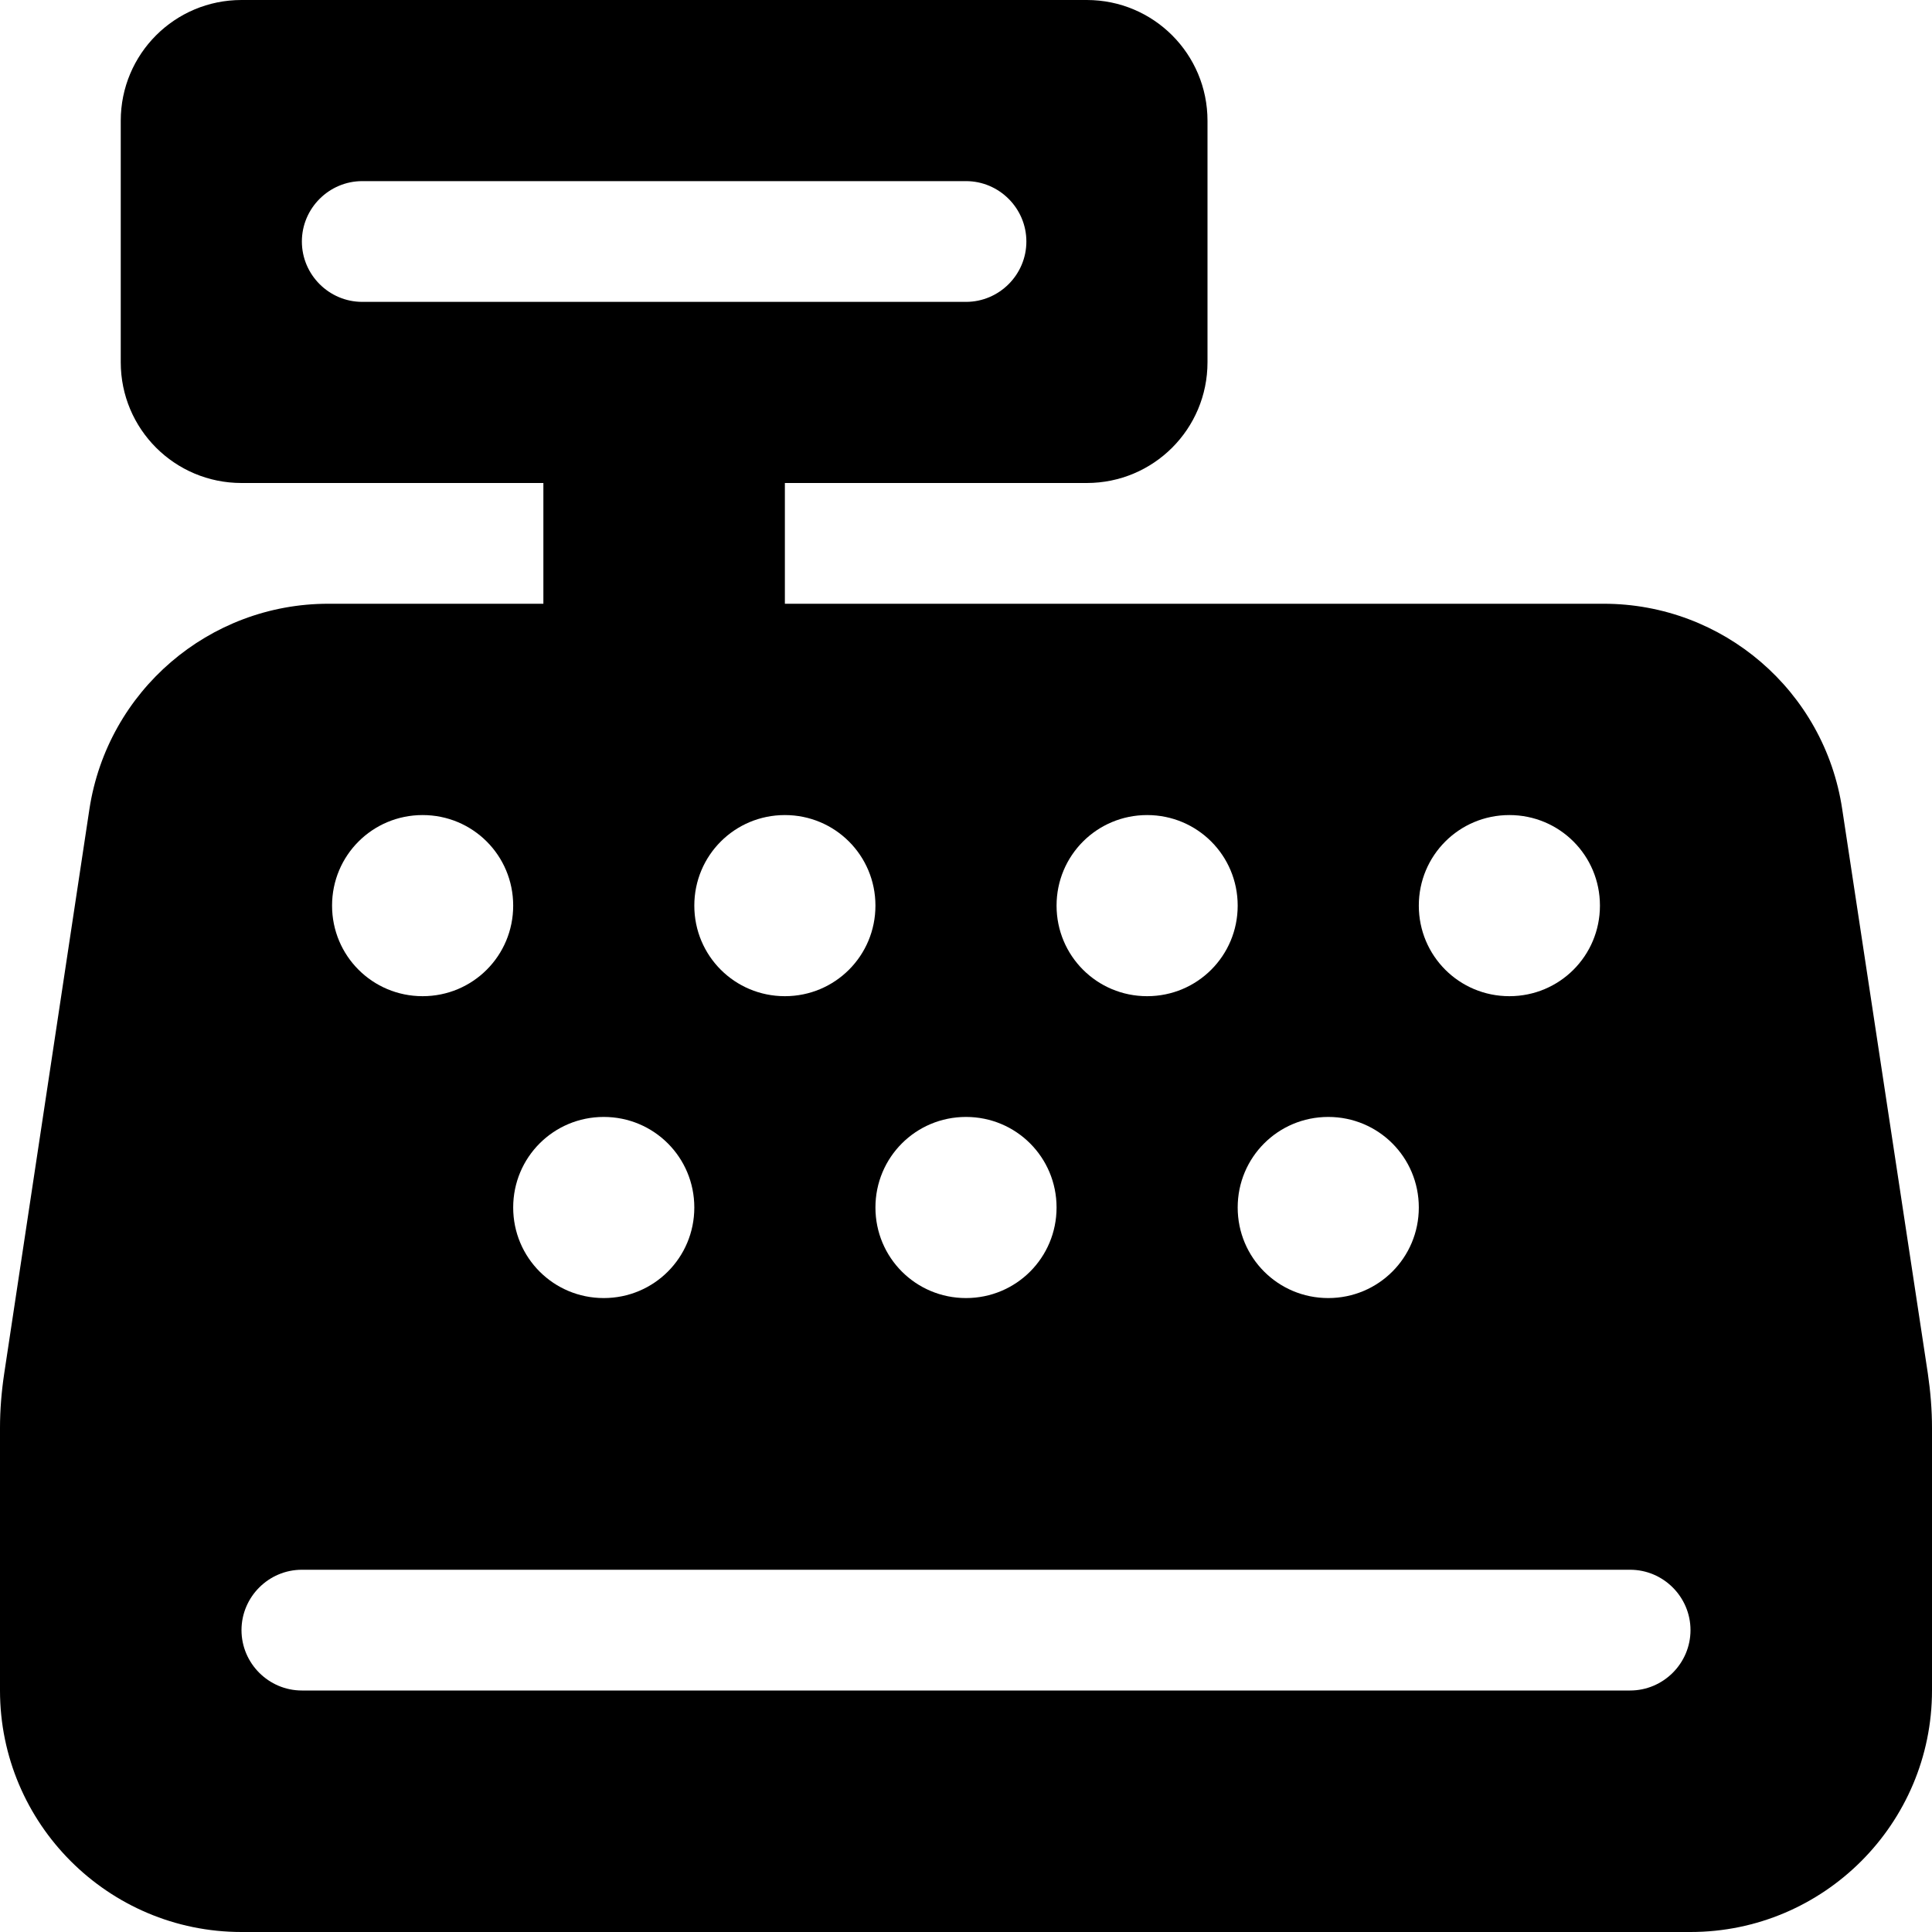
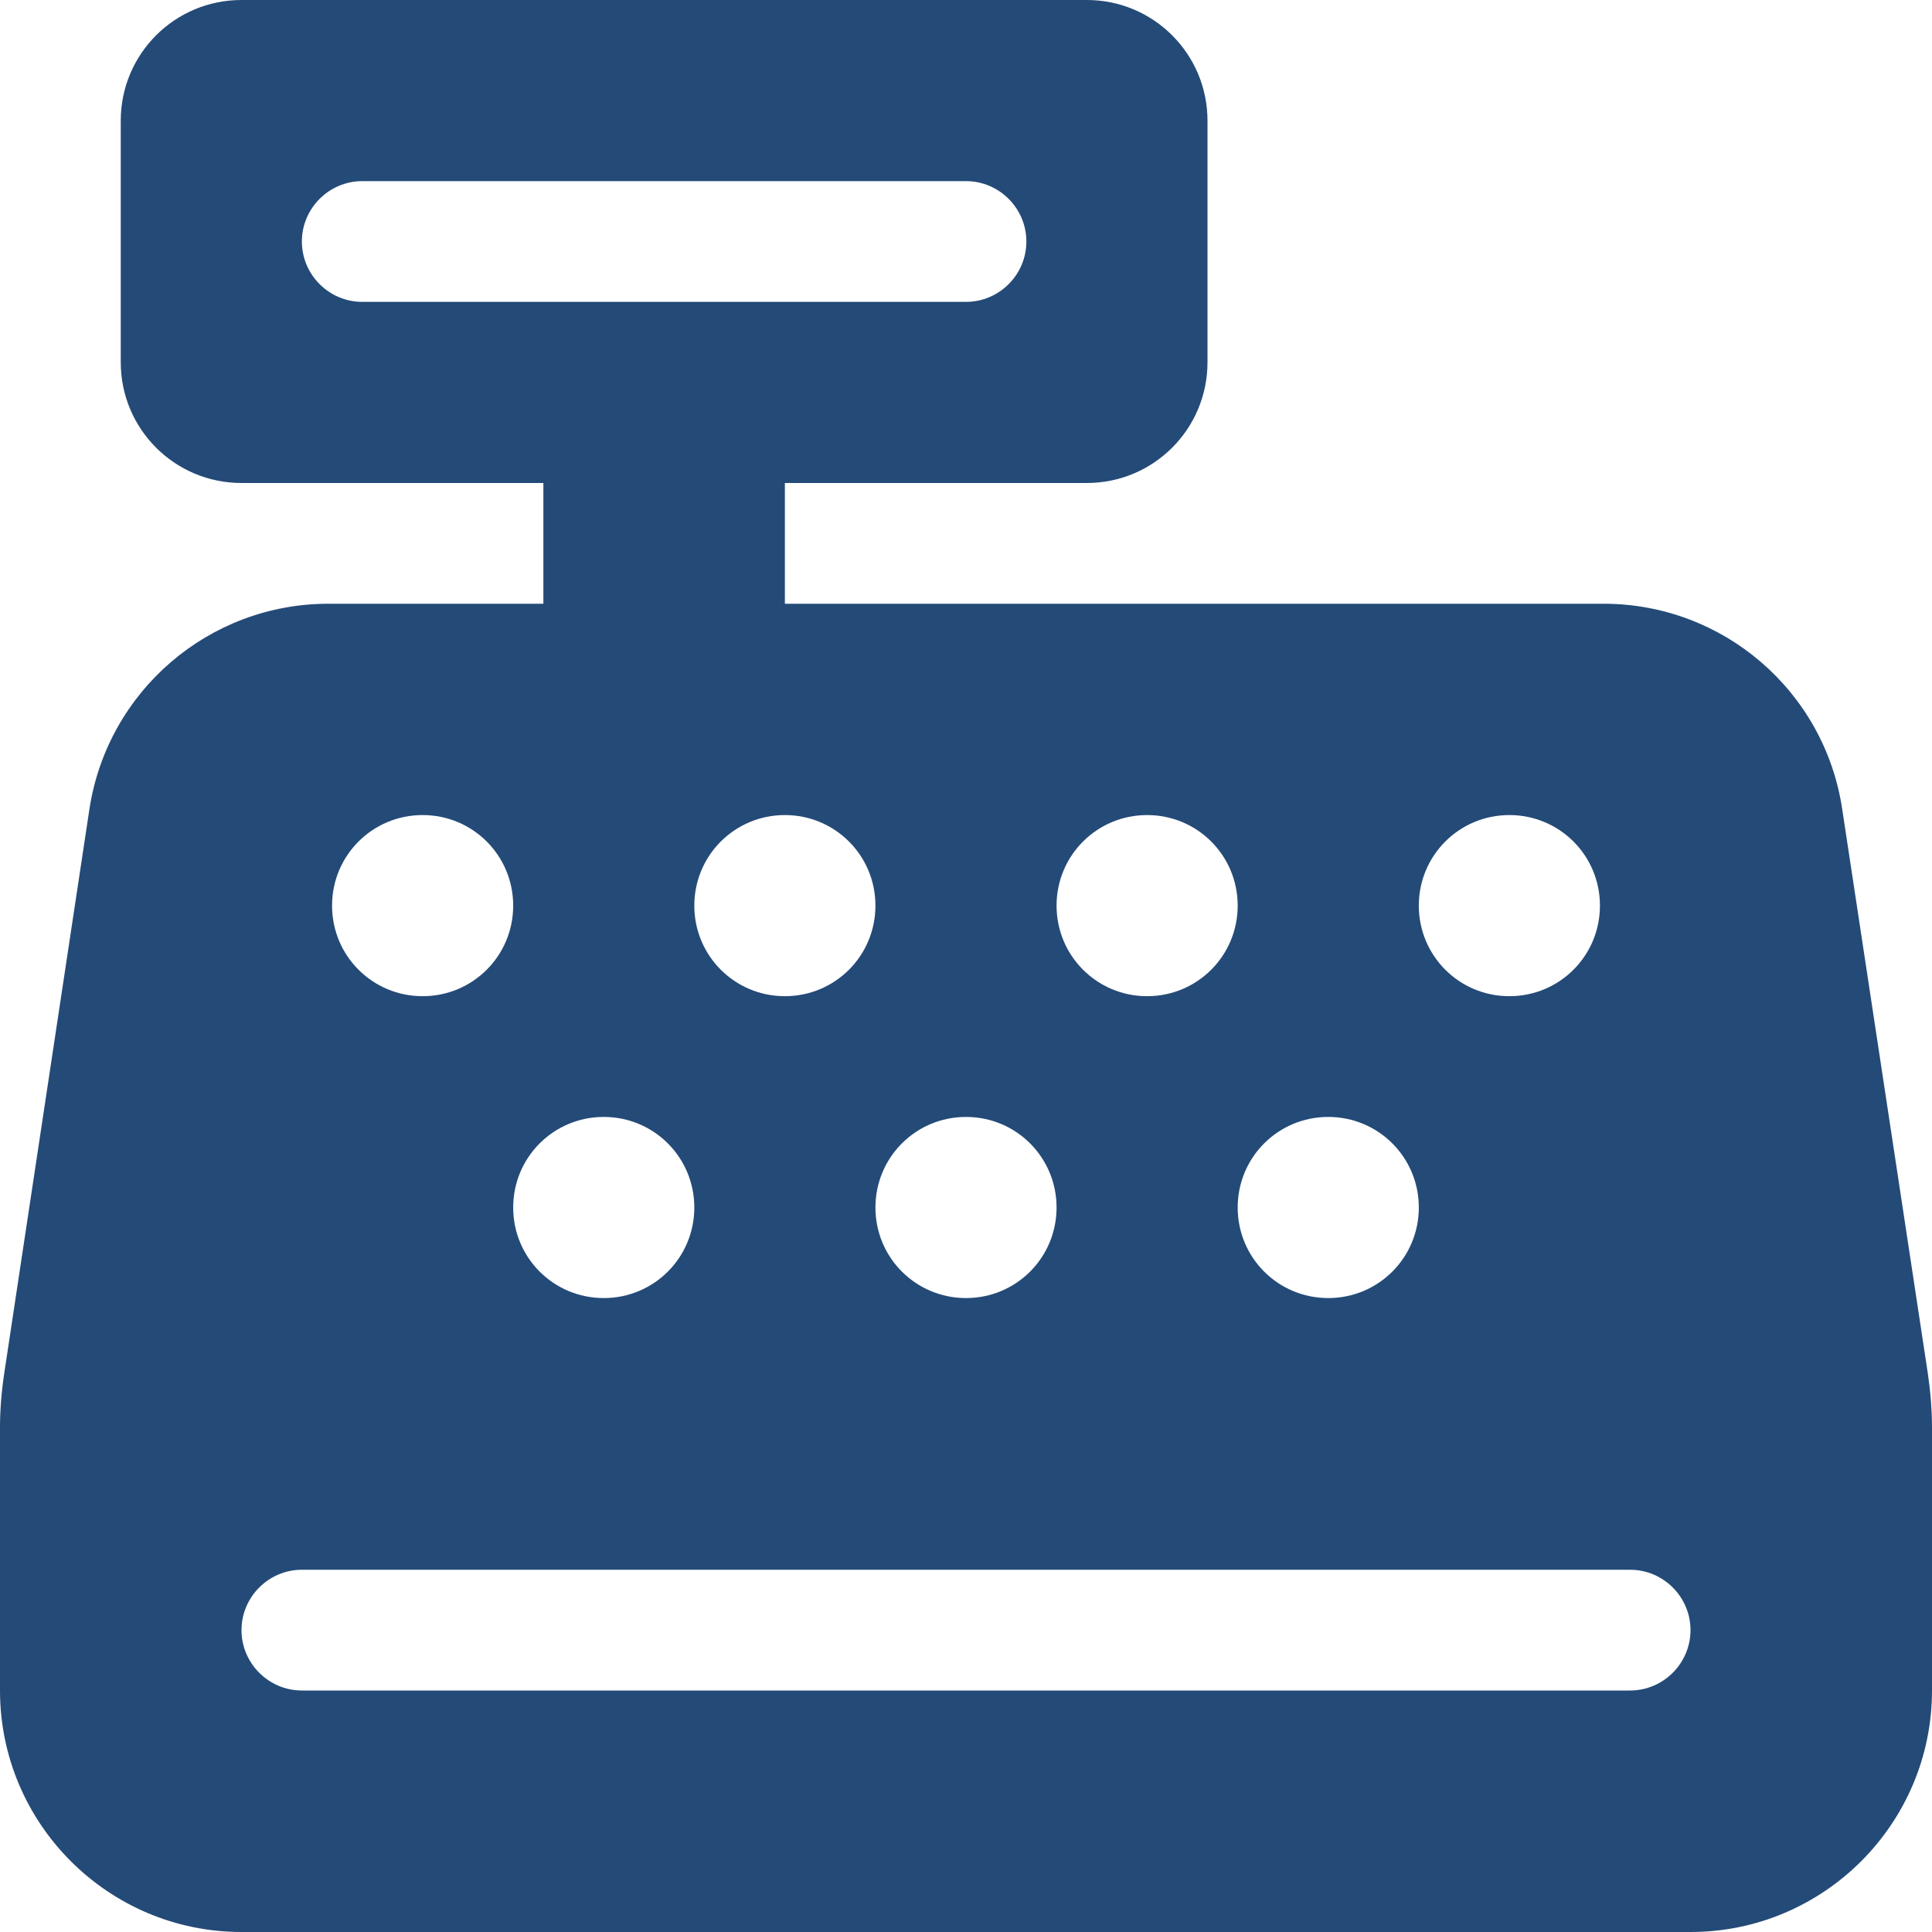
- <svg xmlns="http://www.w3.org/2000/svg" width="18px" height="18px" viewBox="0 0 512 512">
+ <svg xmlns="http://www.w3.org/2000/svg" width="18px" height="18px" fill="#244A77" viewBox="0 0 512 512">
  <path d="M64 0C46.3 0 32 14.3 32 32V96c0 17.7 14.3 32 32 32h80v32H87c-31.6 0-58.5 23.1-63.3 54.4L1.1 364.1C.4 368.8 0 373.6 0 378.4V448c0 35.3 28.7 64 64 64H448c35.3 0 64-28.7 64-64V378.4c0-4.8-.4-9.6-1.1-14.4L488.2 214.4C483.5 183.1 456.6 160 425 160H208V128h80c17.7 0 32-14.3 32-32V32c0-17.7-14.3-32-32-32H64zM96 48H256c8.8 0 16 7.2 16 16s-7.2 16-16 16H96c-8.8 0-16-7.2-16-16s7.2-16 16-16zM64 432c0-8.8 7.2-16 16-16H432c8.8 0 16 7.2 16 16s-7.2 16-16 16H80c-8.8 0-16-7.2-16-16zm48-216c13.3 0 24 10.7 24 24s-10.7 24-24 24s-24-10.7-24-24s10.7-24 24-24zm72 24c0-13.3 10.7-24 24-24s24 10.7 24 24s-10.7 24-24 24s-24-10.7-24-24zm-24 56c13.3 0 24 10.7 24 24s-10.7 24-24 24s-24-10.7-24-24s10.7-24 24-24zm120-56c0-13.3 10.7-24 24-24s24 10.7 24 24s-10.7 24-24 24s-24-10.7-24-24zm-24 56c13.3 0 24 10.7 24 24s-10.7 24-24 24s-24-10.7-24-24s10.7-24 24-24zm120-56c0-13.3 10.7-24 24-24s24 10.7 24 24s-10.7 24-24 24s-24-10.7-24-24zm-24 56c13.3 0 24 10.7 24 24s-10.7 24-24 24s-24-10.7-24-24s10.7-24 24-24z" />
</svg>
